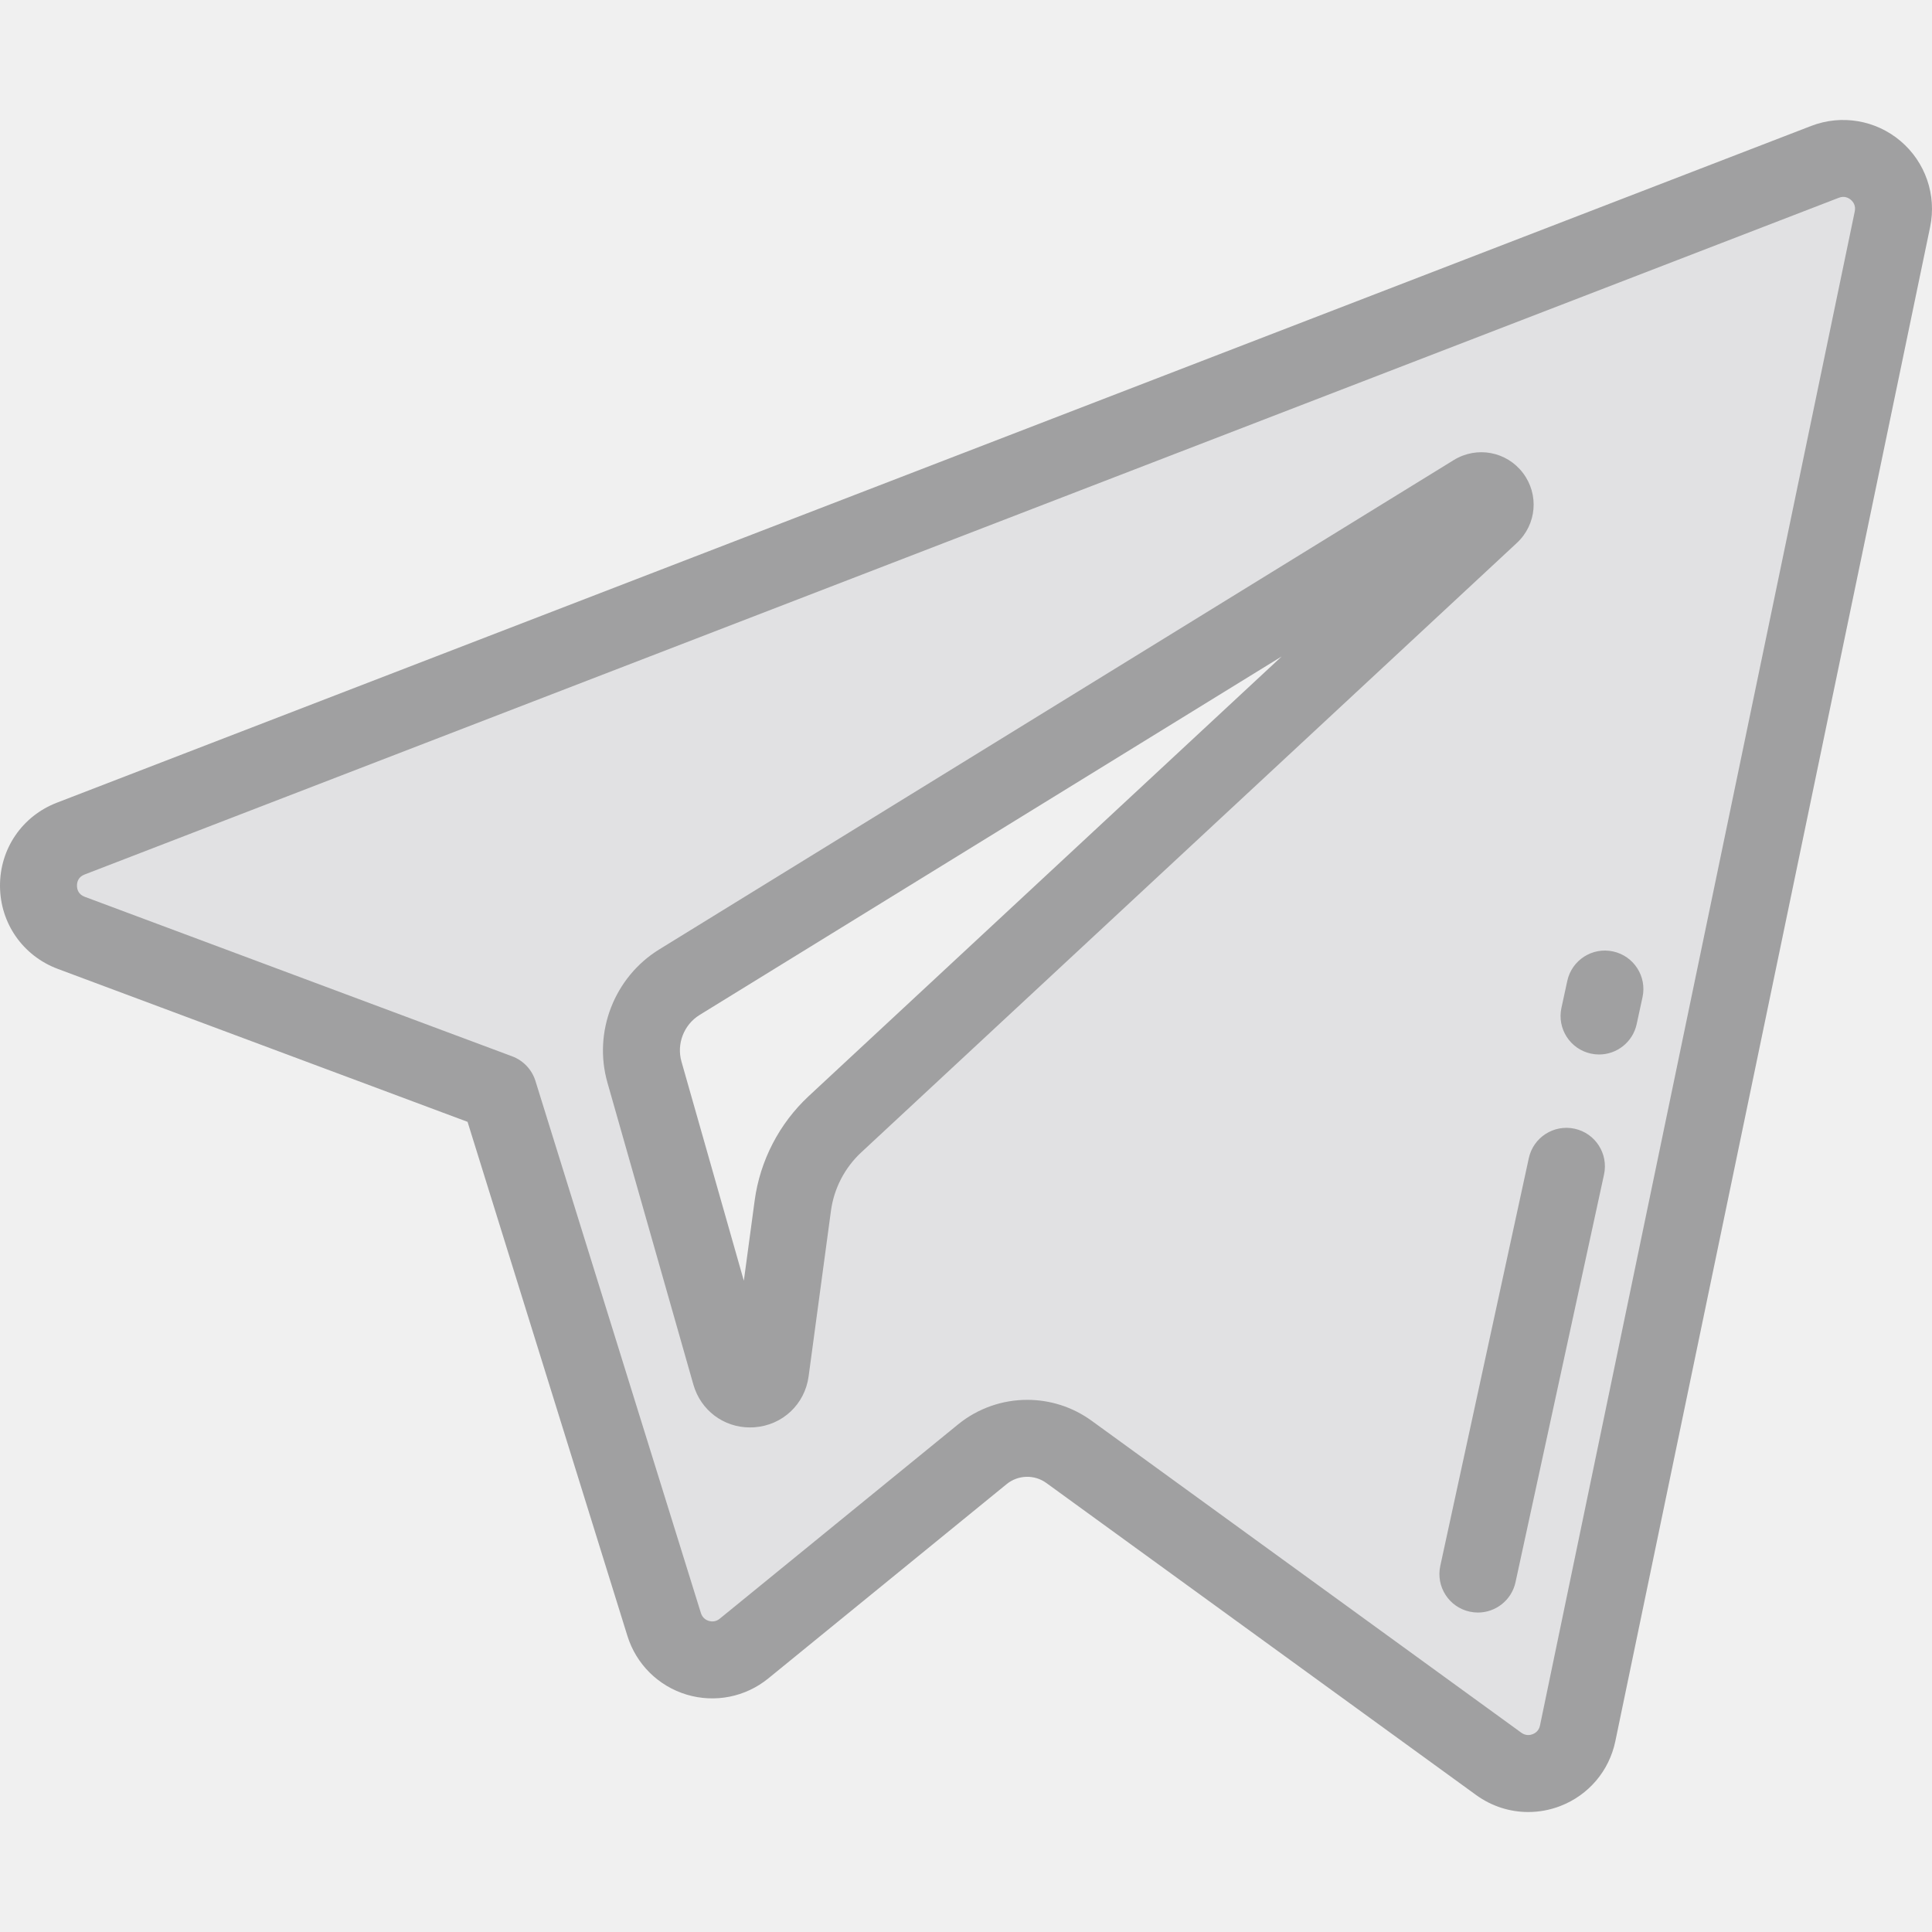
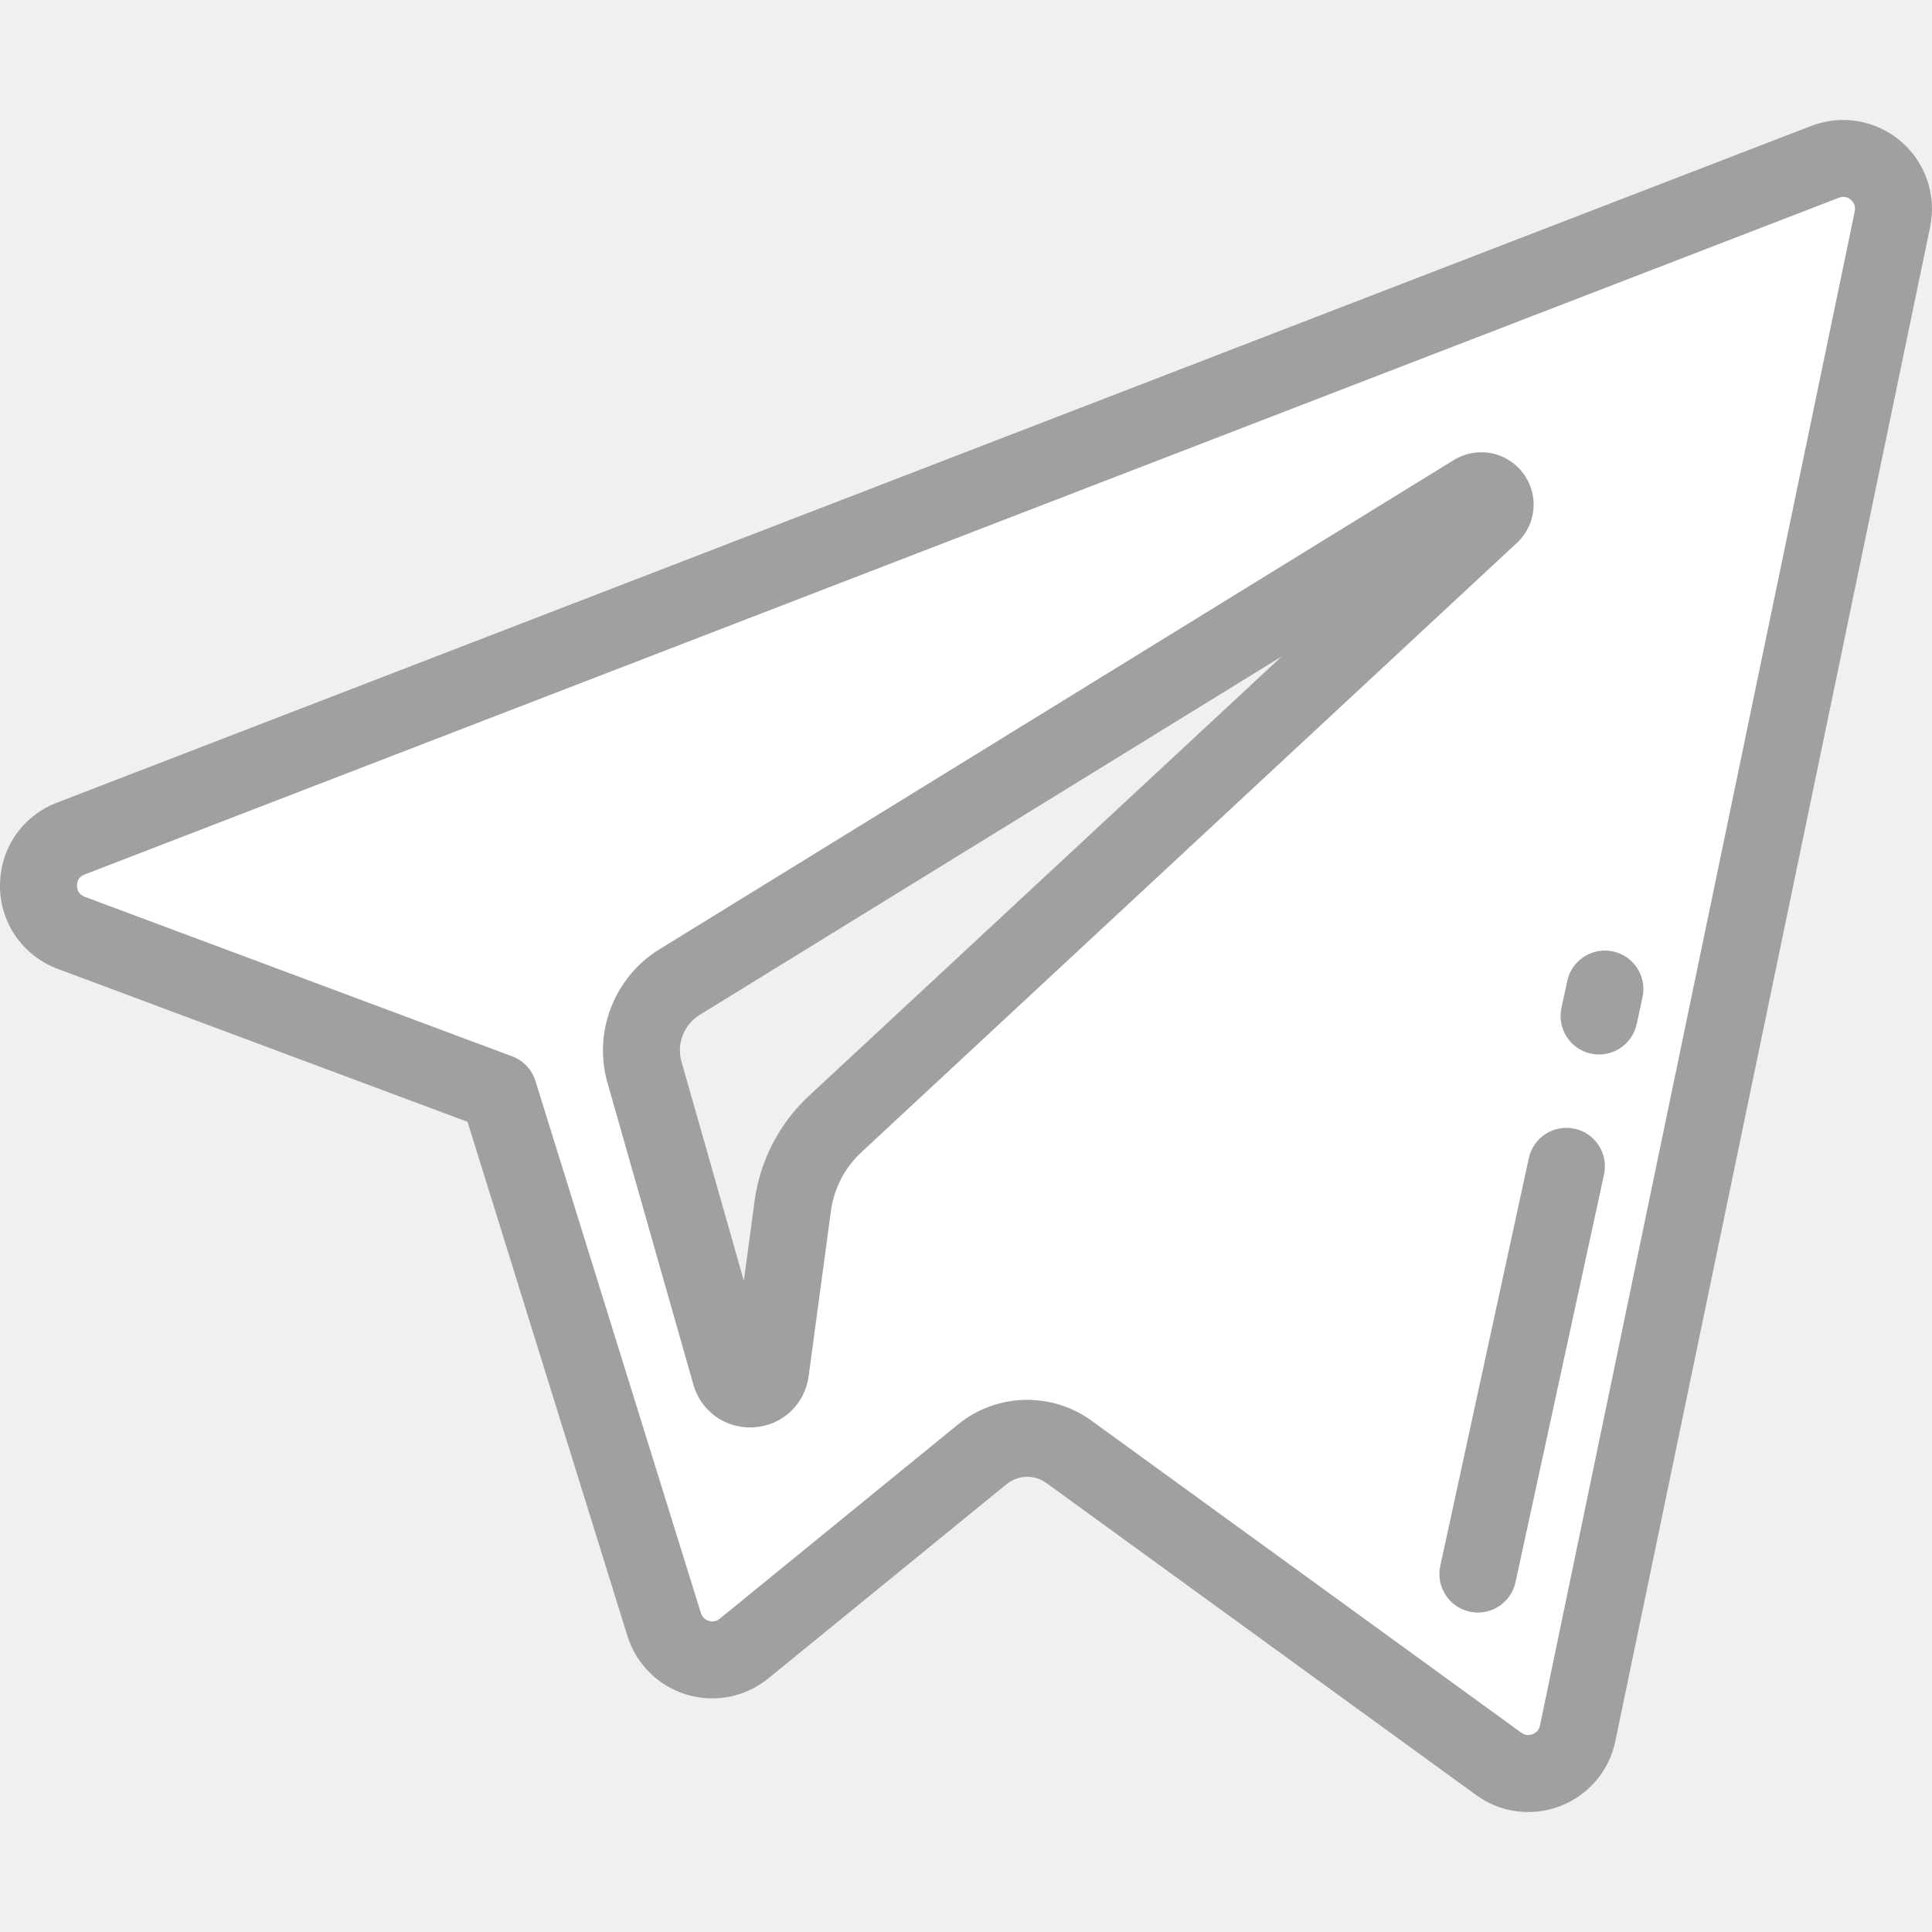
<svg xmlns="http://www.w3.org/2000/svg" height="800px" width="800px" version="1.1" id="Layer_1" viewBox="0 0 512 512" xml:space="preserve">
-   <path style="fill:#E1E1E3;" d="M483.643,42.893L18.751,222.234c-11.472,4.424-11.372,20.667,0.133,24.978l113.278,42.279  l43.845,141.006c2.806,9.031,13.849,12.369,21.179,6.377l63.142-51.475c6.618-5.393,16.046-5.662,22.963-0.641l113.887,82.685  c7.841,5.699,18.949,1.402,20.917-8.072l83.428-401.305C503.668,47.715,493.499,39.082,483.643,42.893z M395.044,136.412  L221.27,297.943c-6.108,5.686-10.048,13.295-11.164,21.553l-5.92,43.868c-0.784,5.858-9.012,6.439-10.628,0.77l-22.766-79.994  c-2.608-9.124,1.192-18.87,9.263-23.851l210.561-129.684C394.4,128.281,398.293,133.398,395.044,136.412z" />
+   <path style="fill:#FFFFFF;" d="M483.643,42.893L18.751,222.234c-11.472,4.424-11.372,20.667,0.133,24.978l113.278,42.279  l43.845,141.006c2.806,9.031,13.849,12.369,21.179,6.377l63.142-51.475c6.618-5.393,16.046-5.662,22.963-0.641l113.887,82.685  c7.841,5.699,18.949,1.402,20.917-8.072l83.428-401.305C503.668,47.715,493.499,39.082,483.643,42.893z M395.044,136.412  L221.27,297.943c-6.108,5.686-10.048,13.295-11.164,21.553l-5.92,43.868c-0.784,5.858-9.012,6.439-10.628,0.77l-22.766-79.994  c-2.608-9.124,1.192-18.87,9.263-23.851l210.561-129.684C394.4,128.281,398.293,133.398,395.044,136.412z" />
  <g>
    <path style="fill:#A0A0A1;" d="M405.003,480.205c-4.892,0-9.726-1.533-13.823-4.511l-113.882-82.681   c-3.166-2.299-7.496-2.178-10.528,0.295l-63.14,51.473c-6.056,4.953-14.159,6.566-21.66,4.31   c-7.506-2.258-13.377-8.077-15.703-15.566l-42.359-136.225L15.317,256.77C6.056,253.299,0.048,244.678,0,234.804   c-0.047-9.865,5.873-18.534,15.08-22.085L479.972,33.377c8.041-3.106,17.12-1.571,23.698,4.005   c6.587,5.584,9.589,14.303,7.838,22.755L428.08,461.446c-1.63,7.85-7.073,14.268-14.56,17.163   C410.753,479.679,407.868,480.205,405.003,480.205z M272.231,370.973c5.976,0,11.962,1.835,17.052,5.531l113.887,82.685   c1.212,0.881,2.397,0.624,2.997,0.393c0.596-0.23,1.64-0.833,1.942-2.284L491.536,55.99c0.33-1.592-0.519-2.593-1.054-3.047   c-0.531-0.451-1.648-1.121-3.159-0.538c-0.003,0.001-0.006,0.002-0.008,0.003L22.423,231.751c-1.68,0.648-2.028,1.964-2.023,2.955   c0.005,0.999,0.366,2.321,2.062,2.957l113.265,42.275c2.956,1.104,5.235,3.514,6.173,6.527l43.845,141.006   c0.434,1.396,1.501,1.906,2.099,2.086c0.595,0.178,1.761,0.343,2.885-0.577l63.154-51.485   C259.204,373.158,265.712,370.973,272.231,370.973z M198.75,378.286c-6.985,0-13.054-4.534-14.999-11.355l-22.768-80   c-3.839-13.438,1.8-27.967,13.716-35.323l210.569-129.69c6.121-3.759,13.996-2.284,18.329,3.425   c4.328,5.702,3.633,13.675-1.618,18.545L228.214,305.413c-4.359,4.058-7.204,9.548-8.001,15.45l-5.92,43.866   c-0.992,7.412-6.901,12.974-14.367,13.515C199.532,378.272,199.139,378.286,198.75,378.286z M339.662,173.966l-154.258,95.007   c-4.17,2.573-6.148,7.661-4.805,12.365l16.527,58.072l2.871-21.278c1.428-10.566,6.515-20.387,14.323-27.655L339.662,173.966z" />
    <path style="fill:#A0A0A1;" d="M423.776,279.45c-0.717,0-1.444-0.075-2.174-0.234c-5.505-1.195-8.999-6.627-7.804-12.131l1.55-7.14   c1.195-5.505,6.626-9,12.131-7.804c5.505,1.195,8.999,6.627,7.804,12.131l-1.55,7.14   C432.697,276.188,428.471,279.45,423.776,279.45z" />
    <path style="fill:#A0A0A1;" d="M391.668,427.341c-0.717,0-1.444-0.075-2.174-0.234c-5.504-1.195-8.998-6.627-7.803-12.131   l23.459-108.051c1.194-5.505,6.62-8.999,12.132-7.804c5.504,1.195,8.998,6.627,7.803,12.131l-23.459,108.051   C400.588,424.08,396.363,427.341,391.668,427.341z" />
  </g>
</svg>
